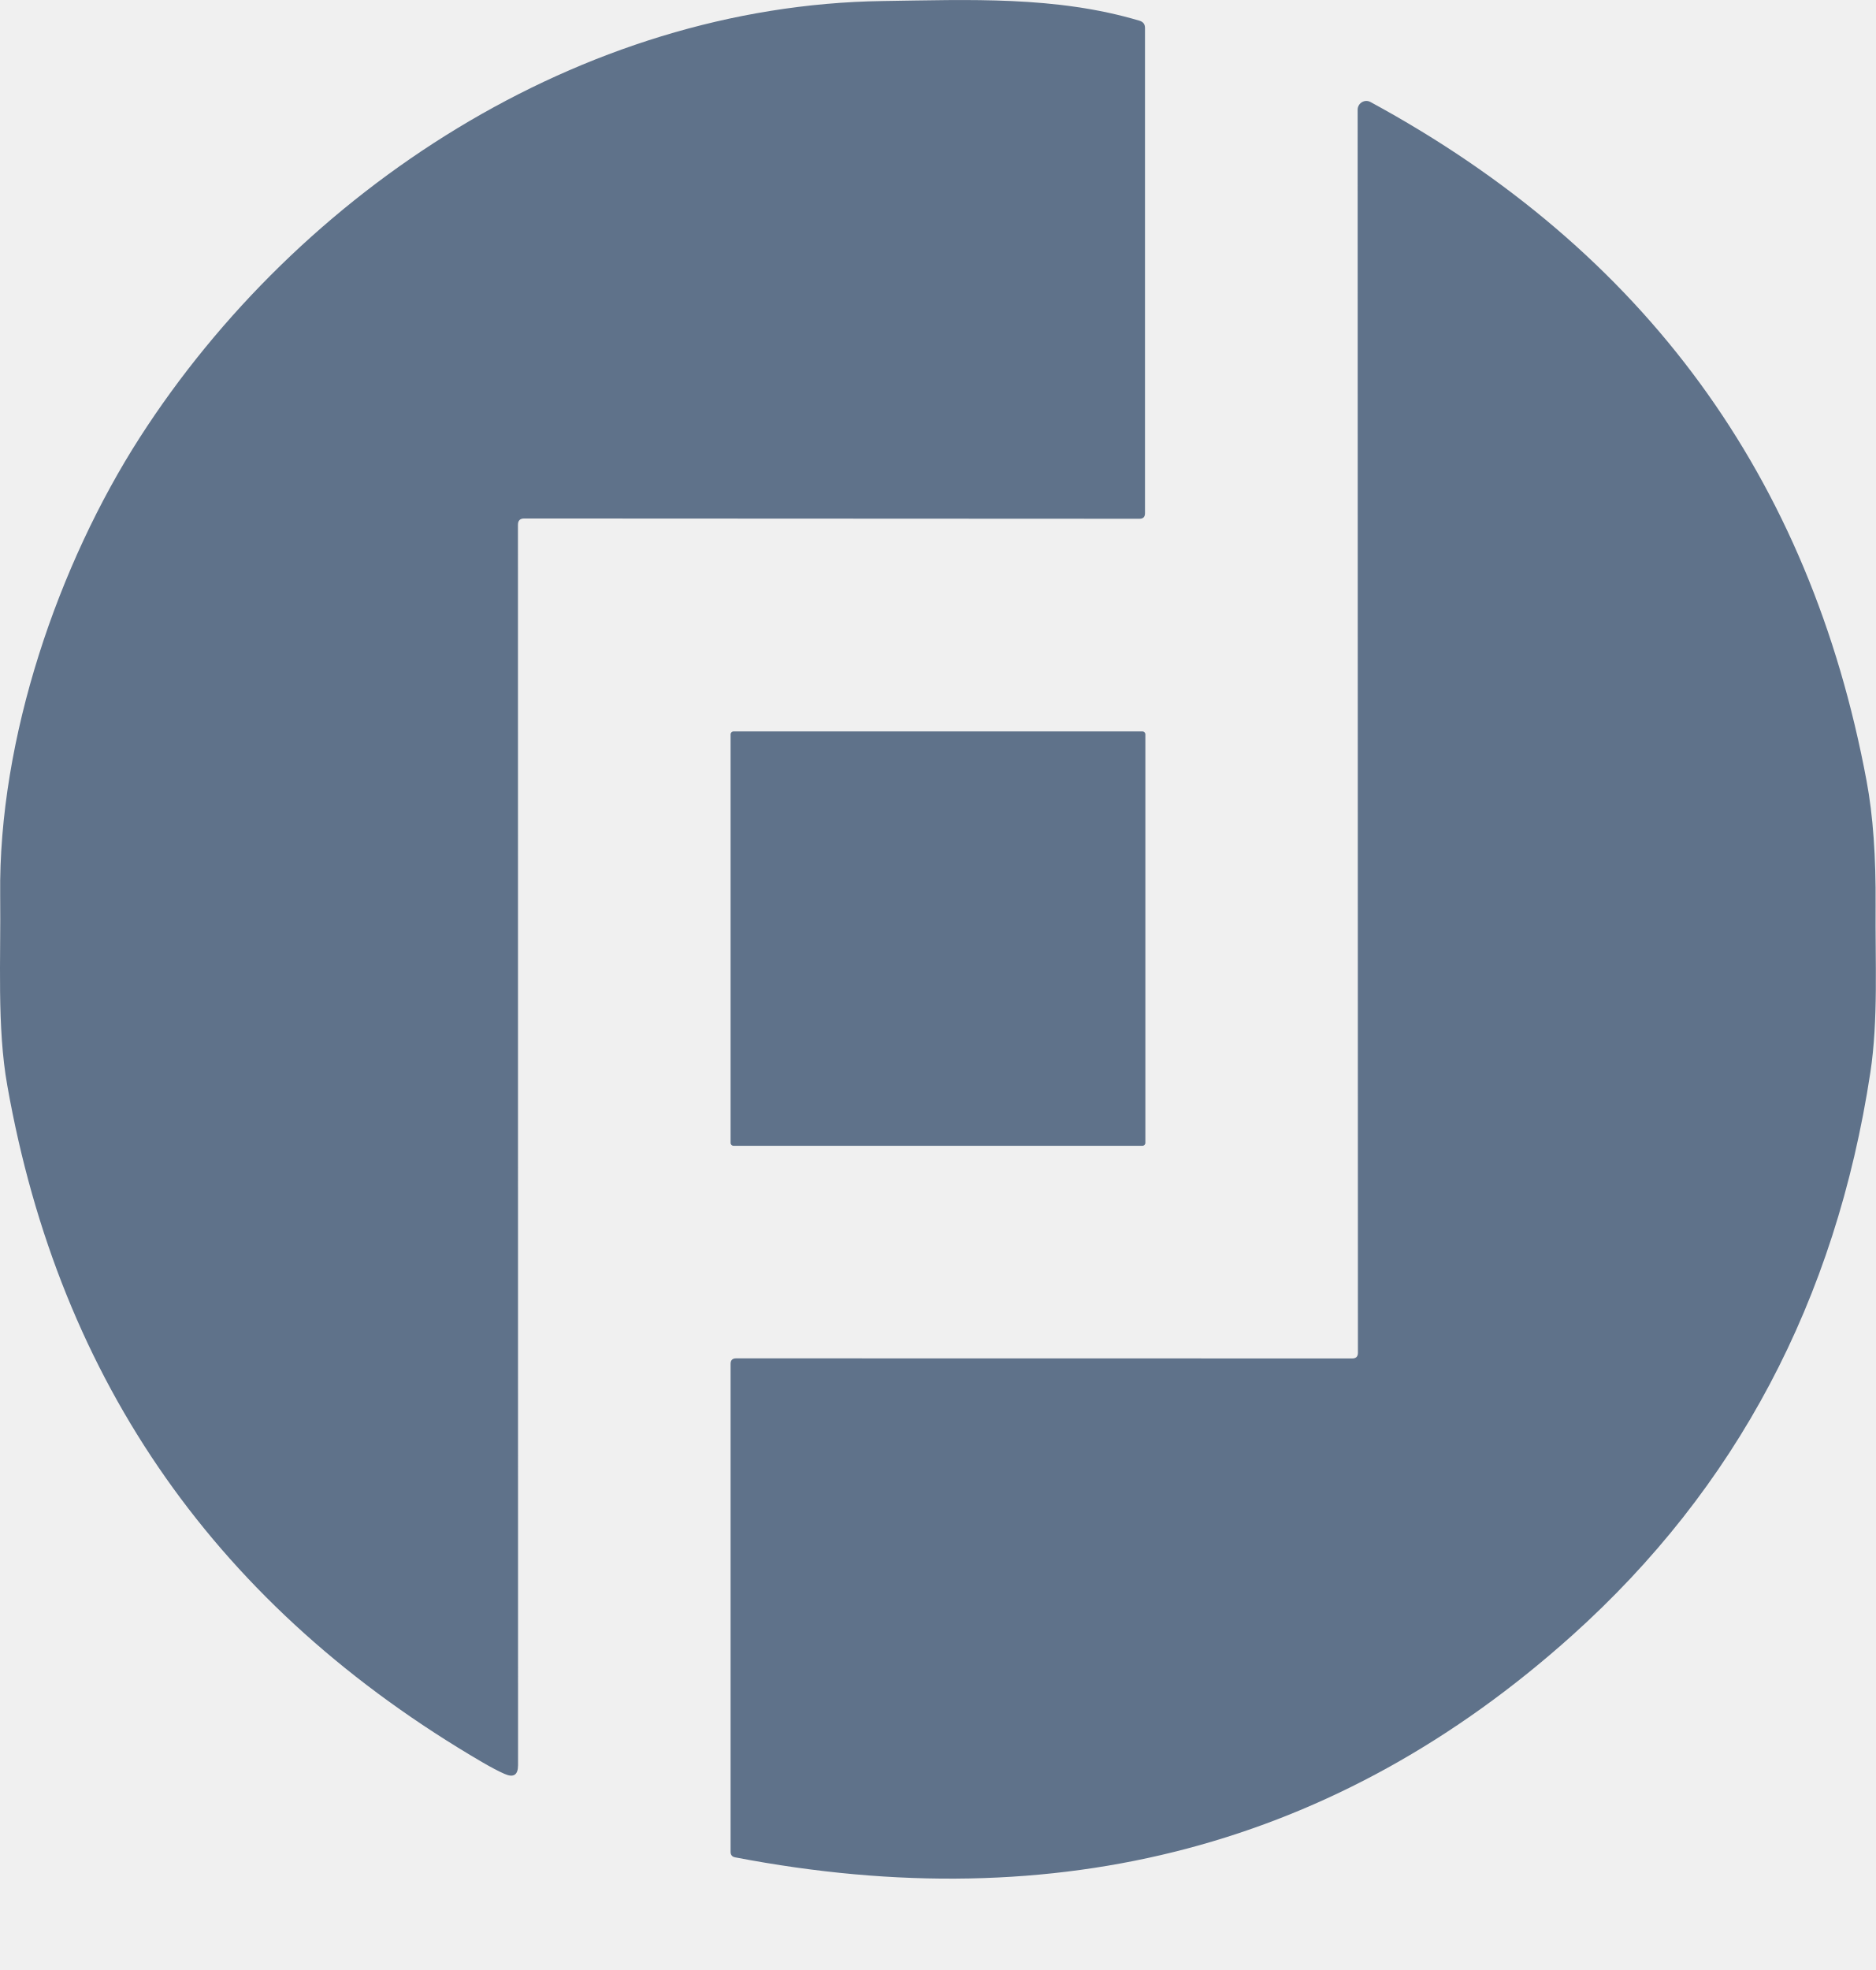
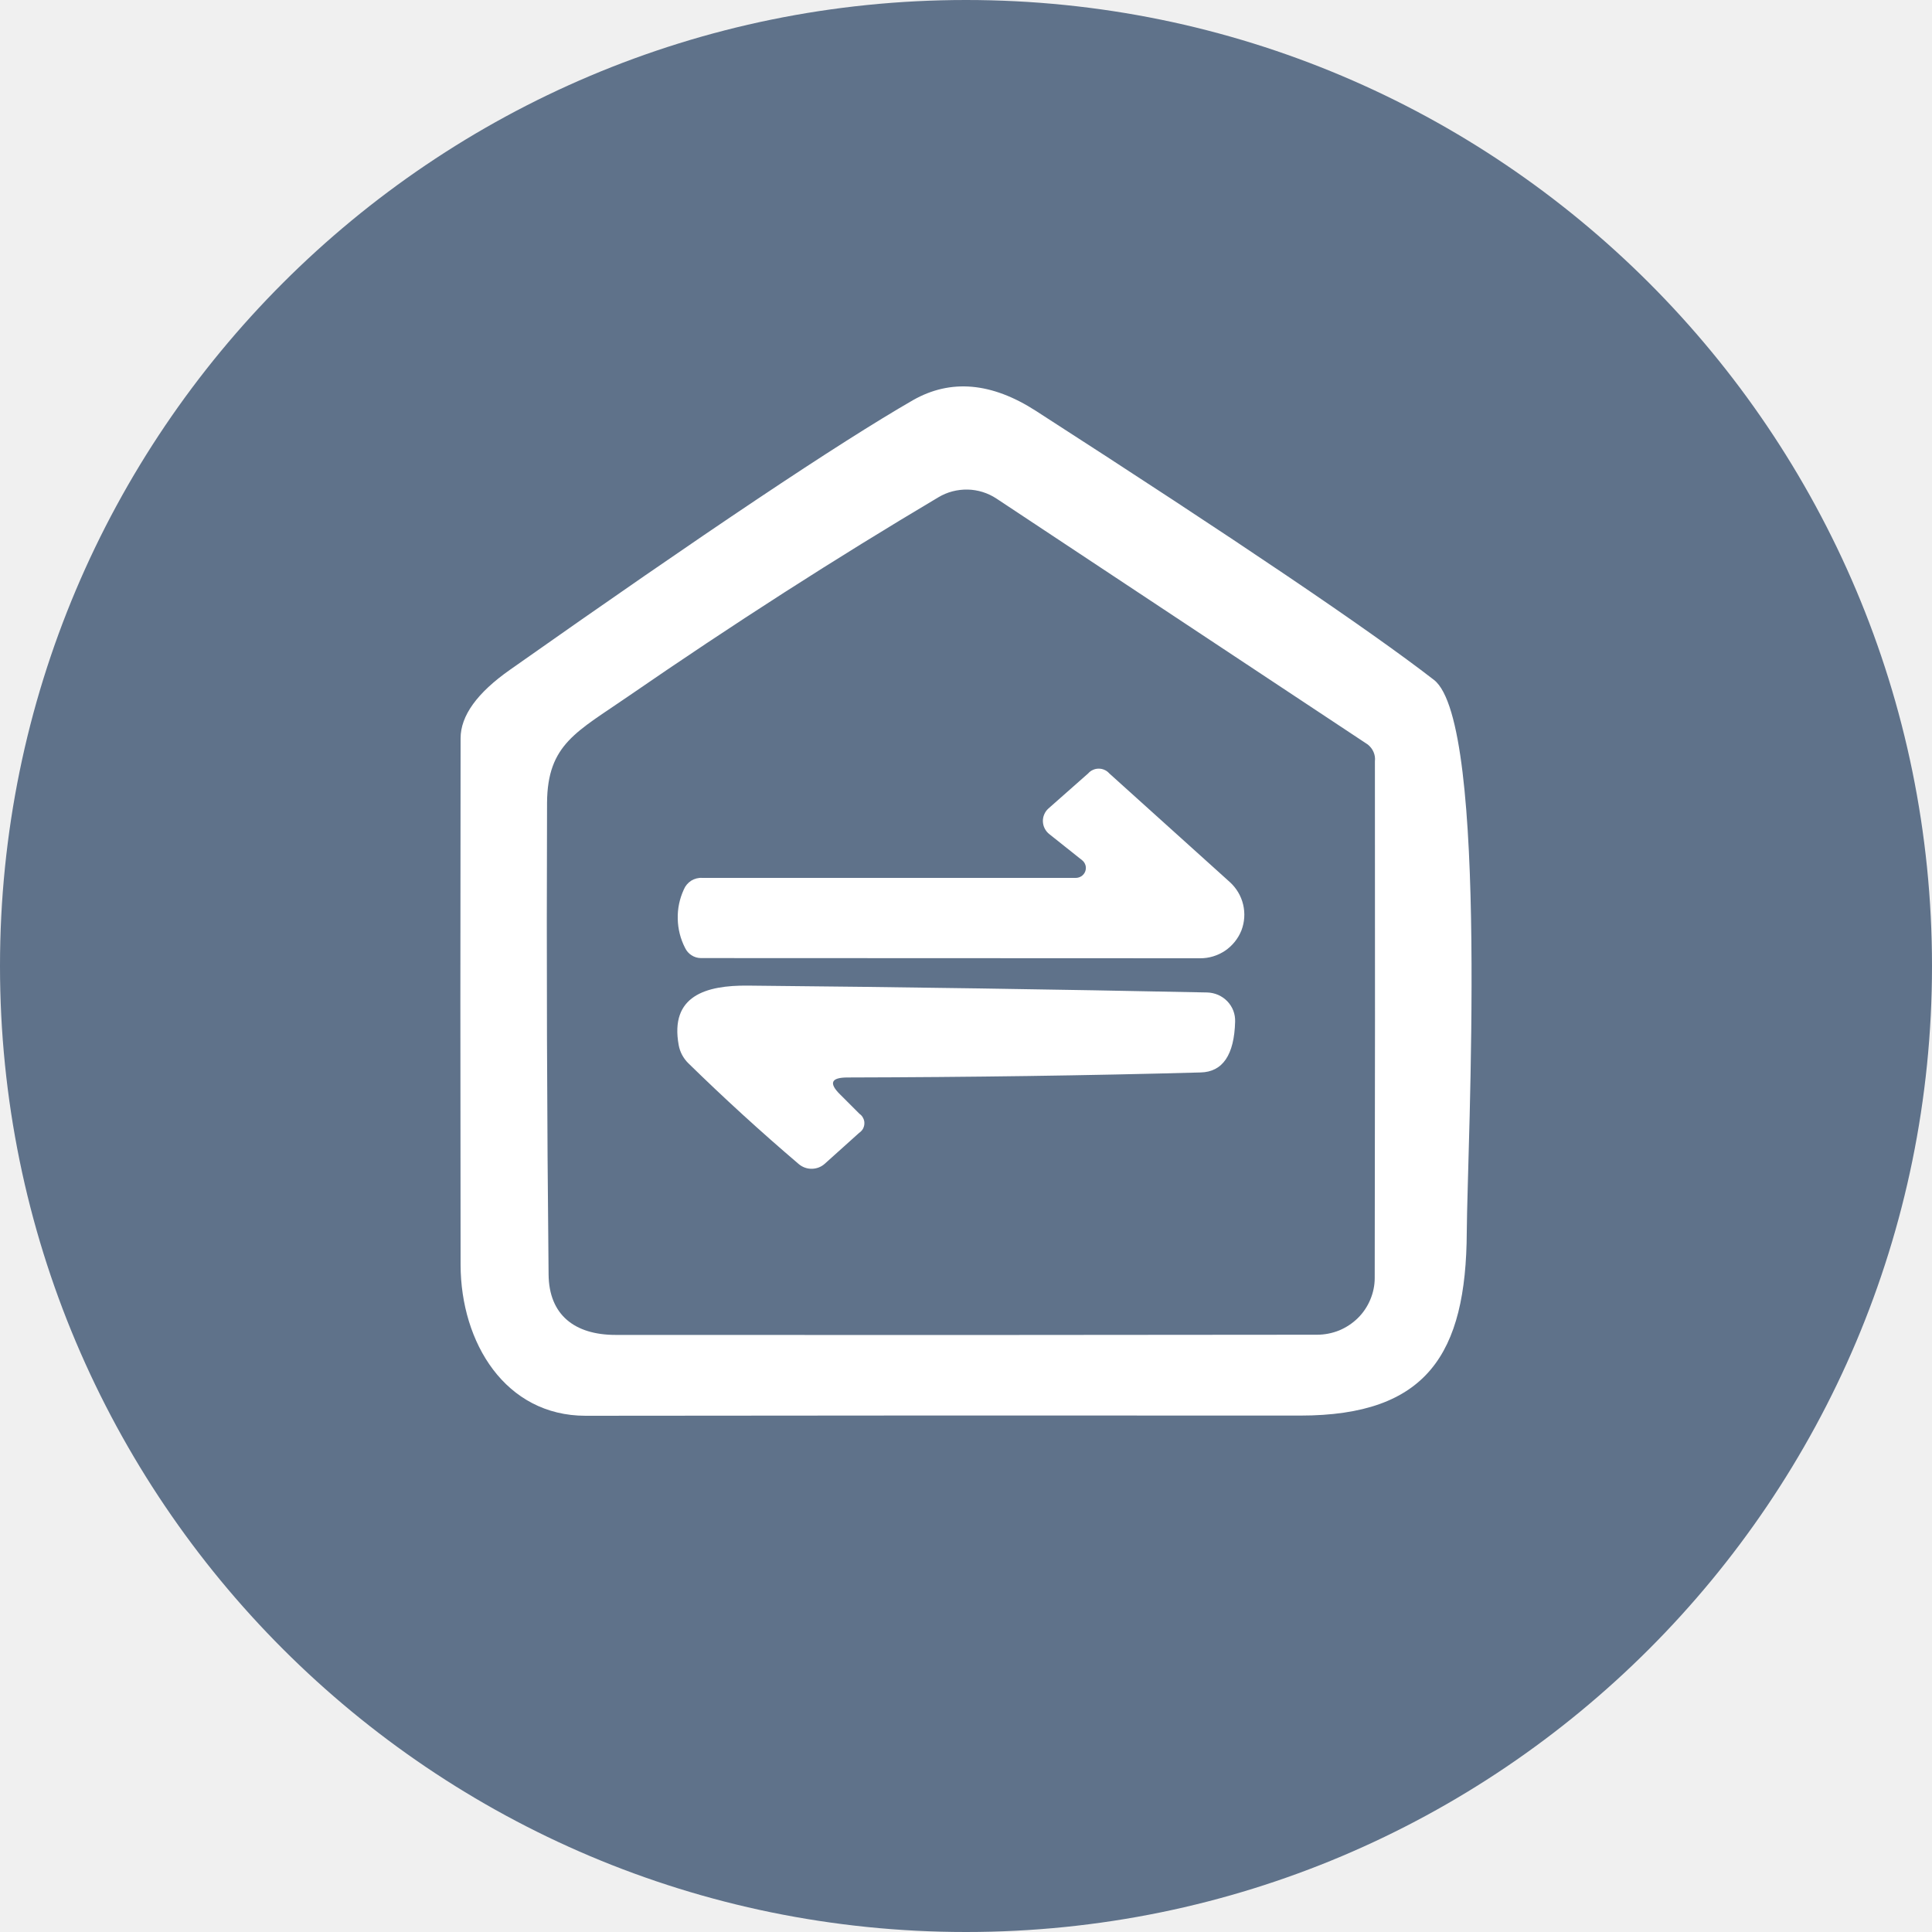
- <svg xmlns="http://www.w3.org/2000/svg" width="20" height="21" viewBox="0 0 20 21" fill="none">
-   <g id="XMLID_90_">
-     <g id="Group 64021">
-       <path id="Vector" d="M5.522 5.594L5.523 18.817C5.523 18.921 5.475 18.952 5.38 18.91C5.316 18.882 5.238 18.841 5.145 18.787C2.327 17.142 0.638 14.738 0.078 11.573C-0.034 10.947 0.01 10.223 0.002 9.54C-0.017 7.869 0.623 6.014 1.491 4.663C3.187 2.026 6.188 0.058 9.409 0.011C10.328 -0.002 11.258 -0.045 12.149 0.221C12.188 0.233 12.207 0.258 12.207 0.298V5.471C12.207 5.51 12.188 5.53 12.149 5.53L5.589 5.527C5.544 5.527 5.522 5.549 5.522 5.594Z" fill="#5F728A" />
-       <path id="Vector_2" d="M14.477 14.421L14.474 1.17C14.474 1.154 14.478 1.138 14.486 1.124C14.494 1.109 14.506 1.098 14.52 1.089C14.534 1.081 14.55 1.076 14.566 1.076C14.582 1.076 14.598 1.08 14.612 1.088C17.533 2.674 19.296 5.087 19.9 8.325C19.969 8.692 20 9.135 19.996 9.655C19.991 10.251 20.026 10.87 19.94 11.434C19.57 13.863 18.51 15.864 16.759 17.435C14.264 19.674 11.29 20.462 7.837 19.799C7.805 19.793 7.789 19.773 7.789 19.741V14.538C7.789 14.5 7.808 14.48 7.847 14.48L14.417 14.481C14.457 14.481 14.477 14.461 14.477 14.421Z" fill="#5F728A" />
-       <path id="Vector_3" d="M12.18 7.797H7.82C7.803 7.797 7.789 7.811 7.789 7.828V12.183C7.789 12.2 7.803 12.214 7.82 12.214H12.18C12.197 12.214 12.211 12.2 12.211 12.183V7.828C12.211 7.811 12.197 7.797 12.18 7.797Z" fill="#5F728A" />
-     </g>
-   </g>
+ <svg xmlns="http://www.w3.org/2000/svg" width="20" height="20" viewBox="0 0 20 20" fill="none">
+   <circle cx="10" cy="10" r="10" fill="#5F728A" />
+   <path d="M10.723 4.253C12.802 5.592 14.175 6.52 14.844 7.038C15.419 7.483 15.189 11.876 15.184 12.753C15.178 14.017 14.77 14.654 13.46 14.654C10.994 14.652 8.528 14.653 6.062 14.656C5.232 14.656 4.77 13.901 4.768 13.094C4.765 11.276 4.765 9.459 4.768 7.643C4.768 7.41 4.938 7.173 5.28 6.933C7.293 5.514 8.684 4.584 9.452 4.142C9.841 3.921 10.265 3.958 10.723 4.253ZM14.159 7.707L10.315 5.161C10.227 5.103 10.123 5.07 10.017 5.068C9.91 5.066 9.805 5.093 9.714 5.148C8.656 5.776 7.588 6.461 6.51 7.204C5.972 7.576 5.667 7.701 5.663 8.311C5.657 9.938 5.662 11.566 5.679 13.194C5.683 13.612 5.949 13.819 6.373 13.819C8.845 13.821 11.265 13.82 13.634 13.817C13.712 13.817 13.789 13.802 13.862 13.773C13.934 13.743 14 13.7 14.056 13.645C14.111 13.591 14.155 13.526 14.185 13.454C14.215 13.383 14.231 13.307 14.231 13.229C14.234 11.449 14.235 9.666 14.233 7.881C14.237 7.848 14.232 7.815 14.219 7.785C14.206 7.754 14.185 7.728 14.159 7.707Z" fill="white" />
+   <path d="M11.202 8.905L10.864 8.636C10.843 8.62 10.827 8.6 10.815 8.577C10.803 8.554 10.797 8.529 10.796 8.504C10.795 8.478 10.8 8.453 10.81 8.43C10.82 8.406 10.835 8.386 10.854 8.369L11.265 8.006C11.278 7.991 11.295 7.978 11.314 7.97C11.333 7.961 11.353 7.957 11.374 7.957C11.395 7.957 11.415 7.961 11.434 7.97C11.453 7.978 11.47 7.991 11.483 8.006L12.732 9.132C12.8 9.194 12.848 9.275 12.869 9.364C12.89 9.453 12.884 9.546 12.851 9.632C12.817 9.717 12.758 9.79 12.682 9.842C12.605 9.893 12.515 9.921 12.422 9.92L7.257 9.918C7.222 9.918 7.188 9.908 7.159 9.889C7.13 9.871 7.107 9.844 7.092 9.813C7.044 9.72 7.018 9.617 7.016 9.512C7.013 9.407 7.035 9.303 7.079 9.208C7.094 9.171 7.121 9.139 7.155 9.117C7.189 9.096 7.23 9.085 7.27 9.088H11.136C11.158 9.088 11.179 9.081 11.197 9.069C11.214 9.057 11.228 9.039 11.235 9.019C11.242 8.999 11.243 8.977 11.237 8.957C11.231 8.937 11.219 8.918 11.202 8.905Z" fill="white" />
+   <path d="M8.699 11.332L8.897 11.53C8.913 11.541 8.927 11.556 8.935 11.574C8.944 11.591 8.949 11.61 8.948 11.63C8.948 11.649 8.942 11.669 8.933 11.686C8.923 11.703 8.909 11.717 8.893 11.728L8.537 12.048C8.5 12.081 8.452 12.099 8.403 12.099C8.354 12.1 8.306 12.082 8.268 12.05C7.875 11.715 7.494 11.367 7.126 11.007C7.074 10.956 7.039 10.891 7.026 10.82C6.932 10.308 7.308 10.199 7.741 10.203C9.349 10.218 10.934 10.242 12.497 10.274C12.536 10.275 12.575 10.284 12.61 10.299C12.646 10.315 12.678 10.337 12.705 10.365C12.732 10.393 12.753 10.426 12.767 10.462C12.781 10.498 12.787 10.537 12.786 10.575C12.777 10.921 12.657 11.097 12.428 11.102C11.263 11.134 10.045 11.151 8.773 11.154C8.602 11.154 8.577 11.213 8.699 11.332Z" fill="white" />
</svg>
